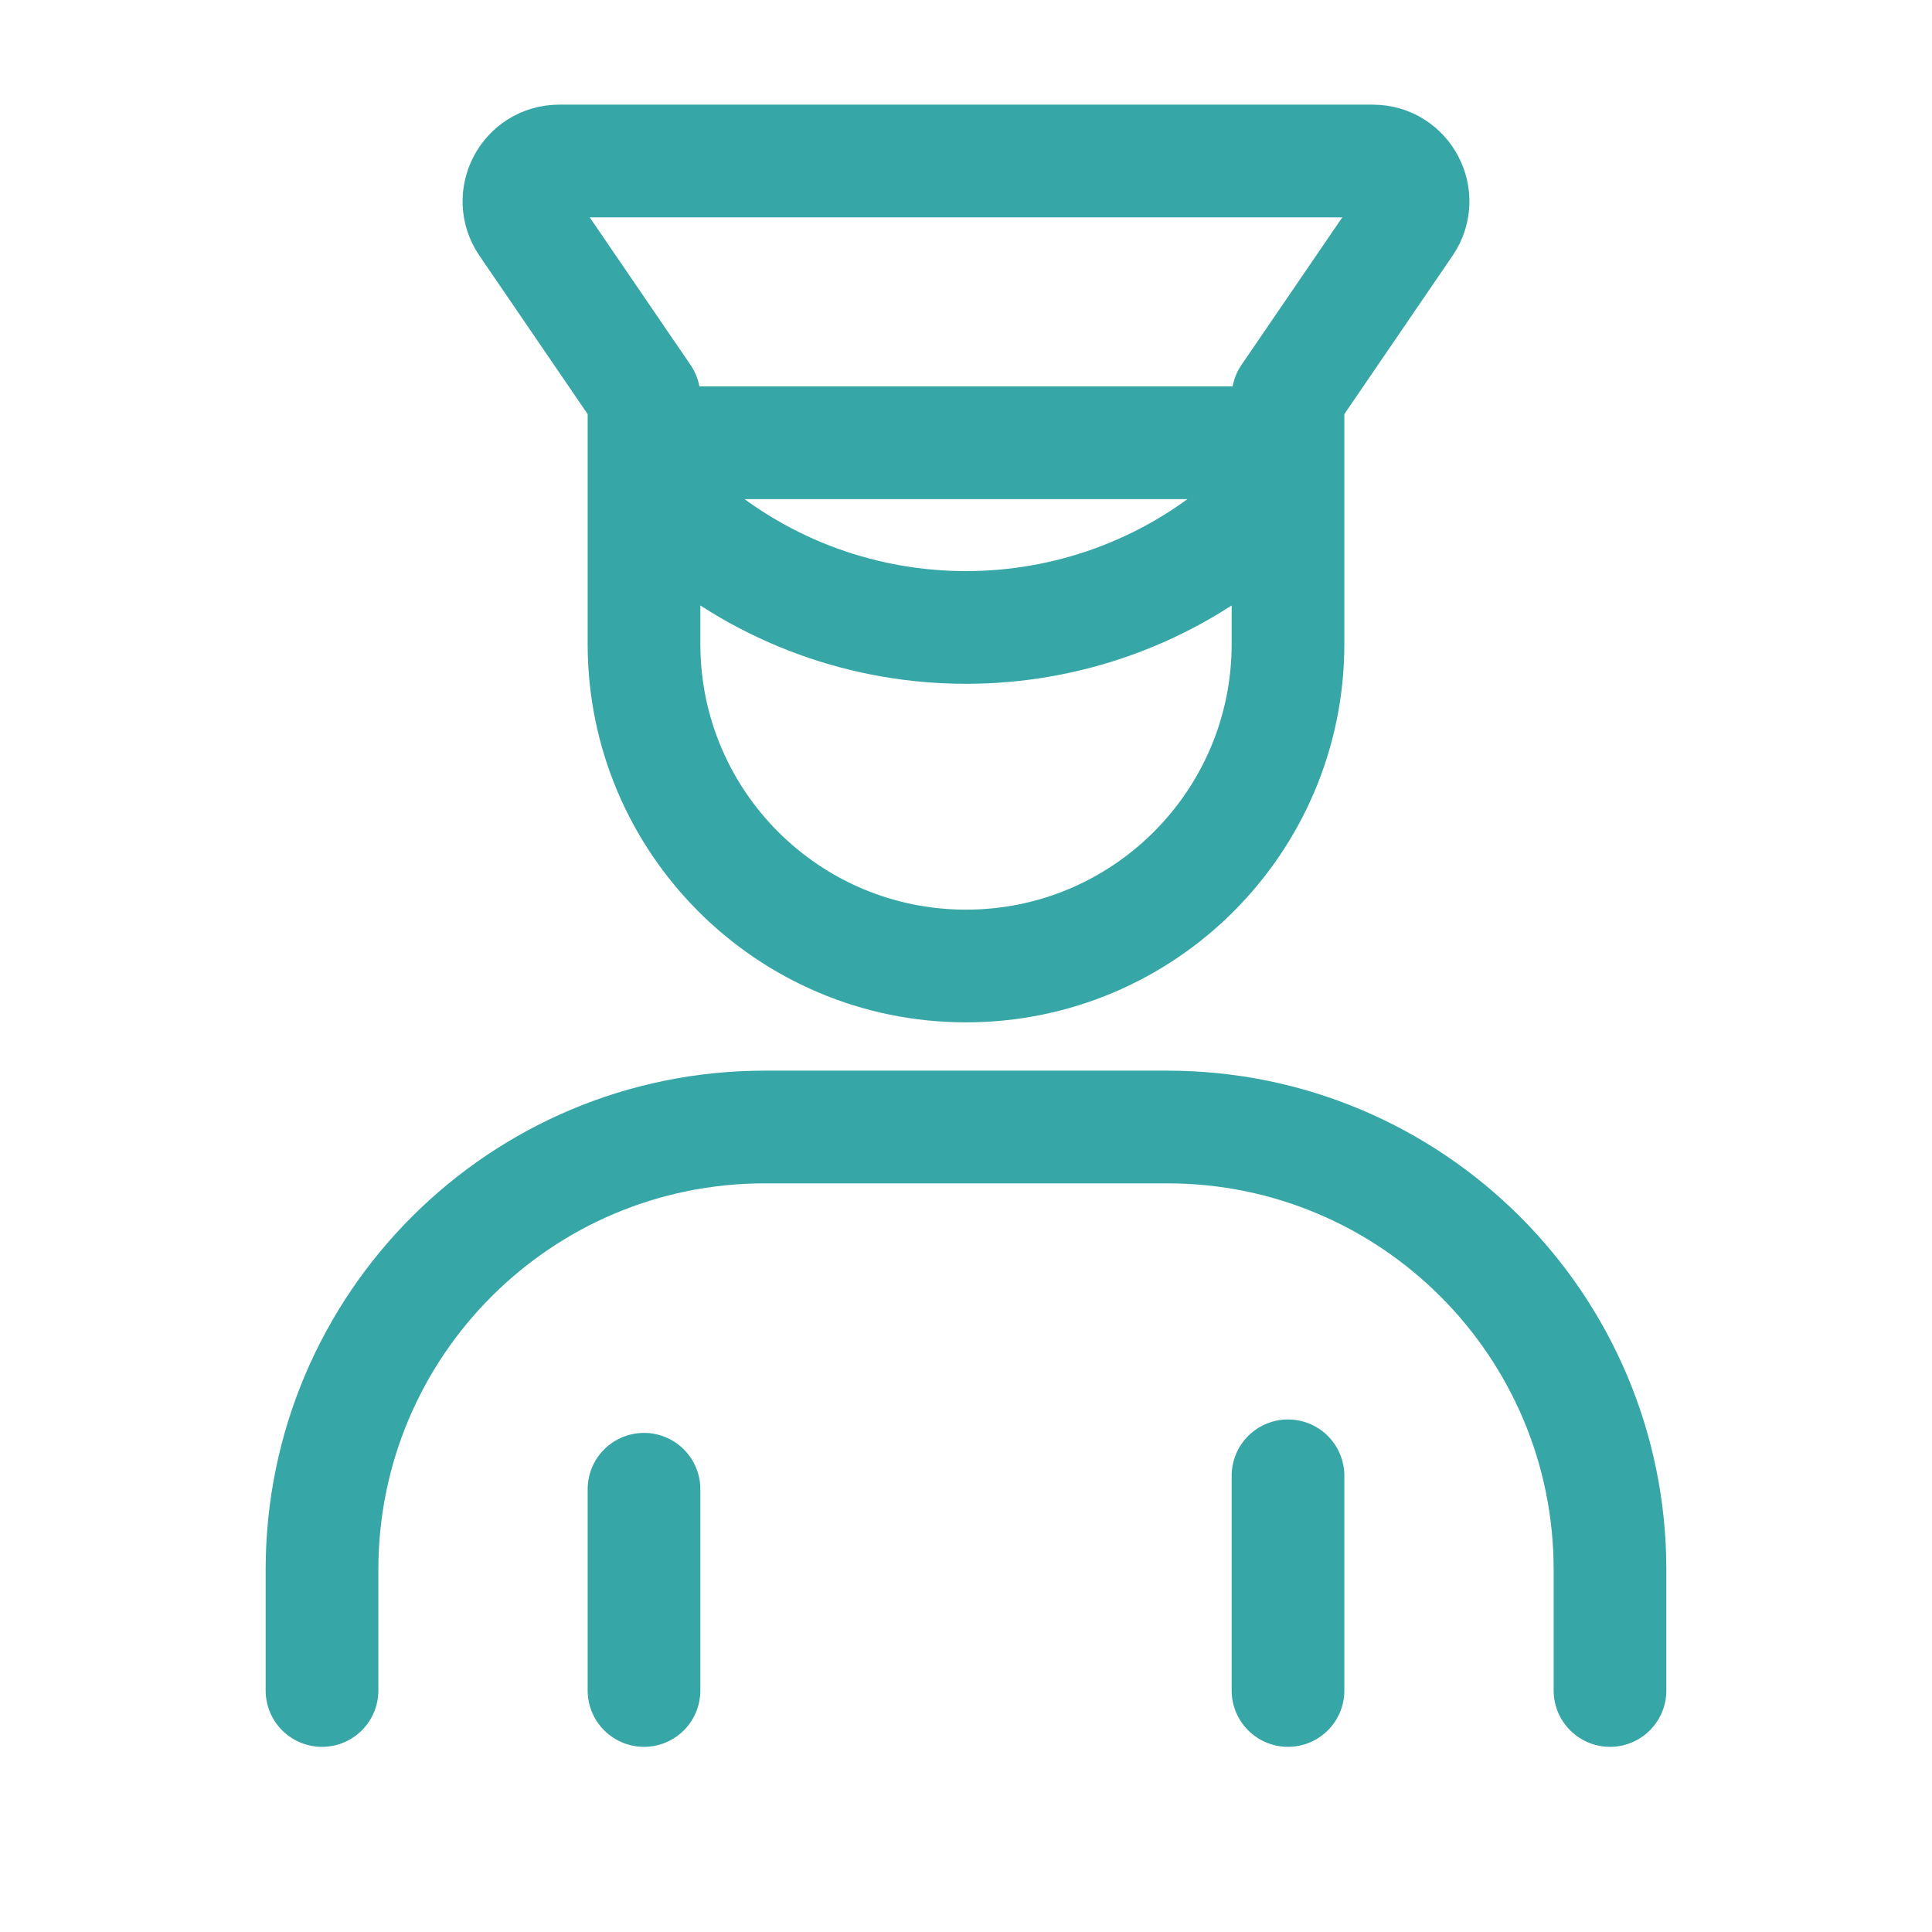
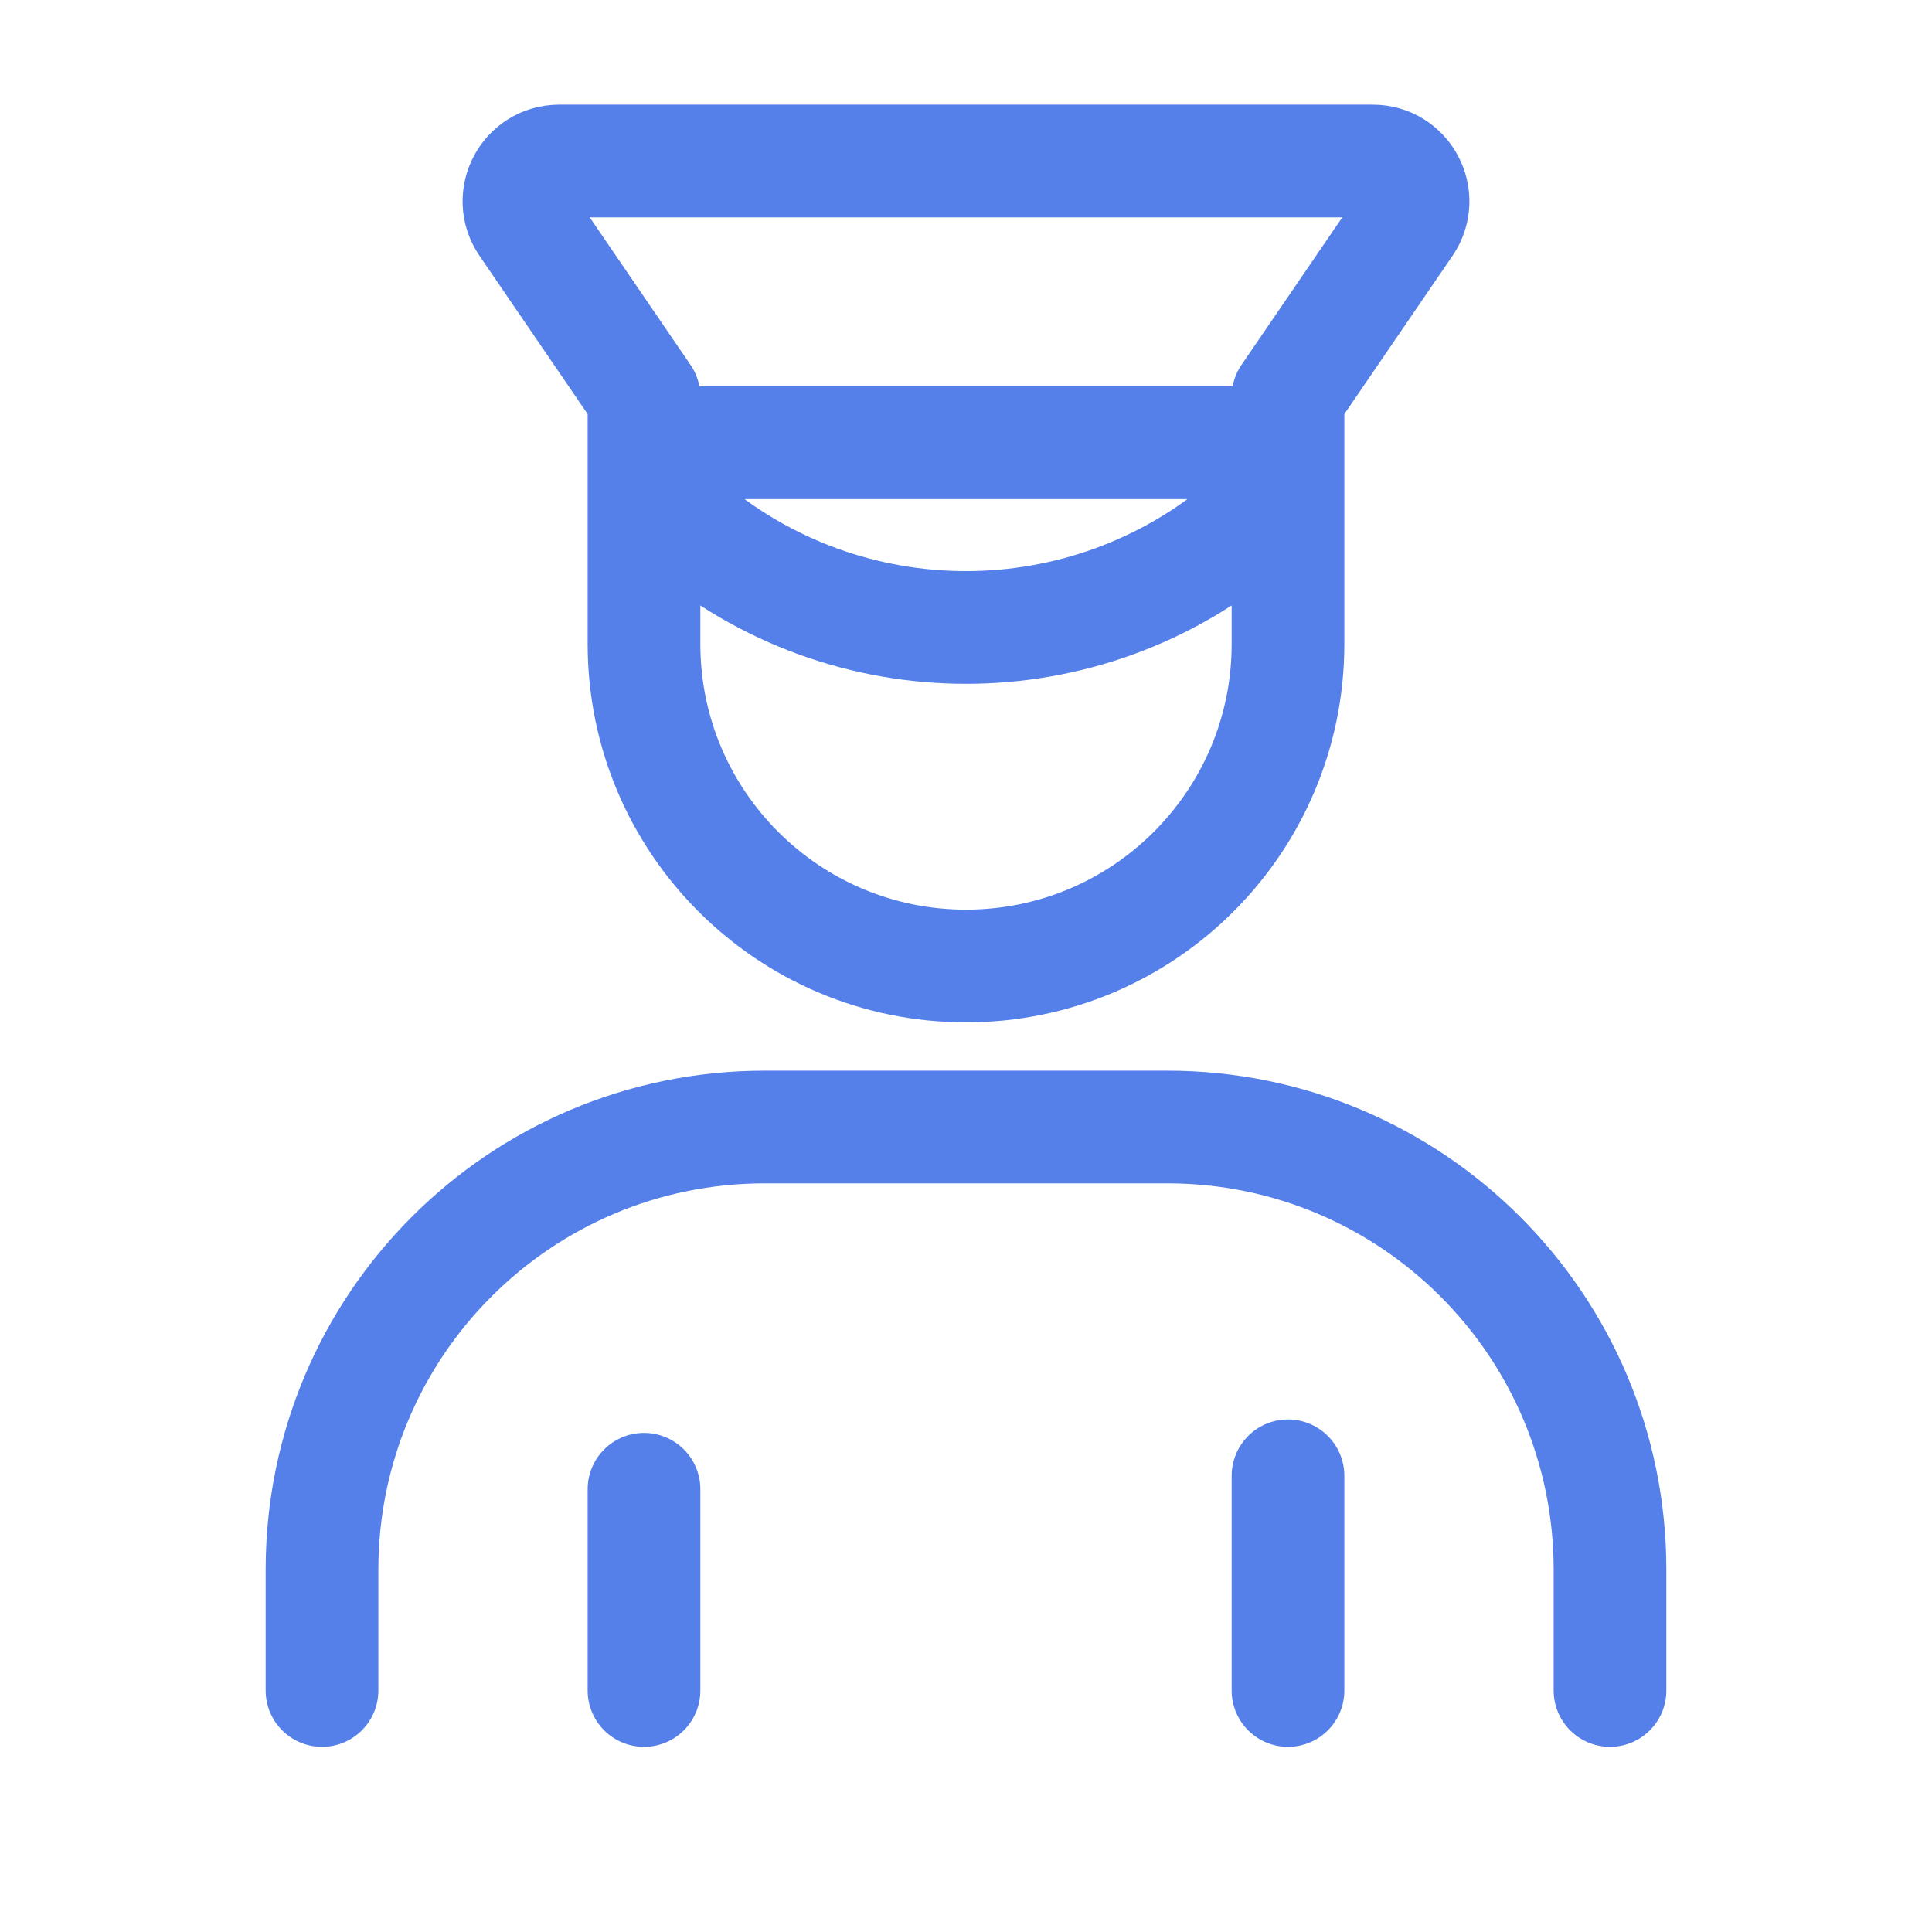
<svg xmlns="http://www.w3.org/2000/svg" width="800px" height="800px" viewBox="0 0 24 24" fill="none">
  <g id="SVGRepo_bgCarrier" stroke-width="0" />
  <g id="SVGRepo_tracerCarrier" stroke-linecap="round" stroke-linejoin="round" />
  <g id="SVGRepo_iconCarrier">
-     <path d="M4 21V19.5C4 16.462 6.462 14 9.5 14H14.5C17.538 14 20 16.462 20 19.5V21M8 21V18.5M16 21V18.333M8.5 6.5C10.514 8.226 13.486 8.226 15.5 6.5M16 7V4.928L17.466 2.782C17.692 2.45 17.455 2 17.053 2H6.947C6.545 2 6.308 2.45 6.534 2.782L8 4.928V7M16 8C16 10.209 14.209 12 12 12C9.791 12 8 10.209 8 8V5.5H16V8Z" stroke="#37a6a6" stroke-linecap="round" stroke-linejoin="round" stroke-width="1.4" />
+     <path d="M4 21V19.5C4 16.462 6.462 14 9.5 14H14.5C17.538 14 20 16.462 20 19.5V21M8 21V18.5M16 21V18.333M8.5 6.5C10.514 8.226 13.486 8.226 15.5 6.5M16 7V4.928L17.466 2.782C17.692 2.45 17.455 2 17.053 2H6.947C6.545 2 6.308 2.45 6.534 2.782L8 4.928V7M16 8C16 10.209 14.209 12 12 12C9.791 12 8 10.209 8 8V5.5H16V8Z" stroke="#5680E9" stroke-linecap="round" stroke-linejoin="round" stroke-width="1.4" />
  </g>
</svg>
